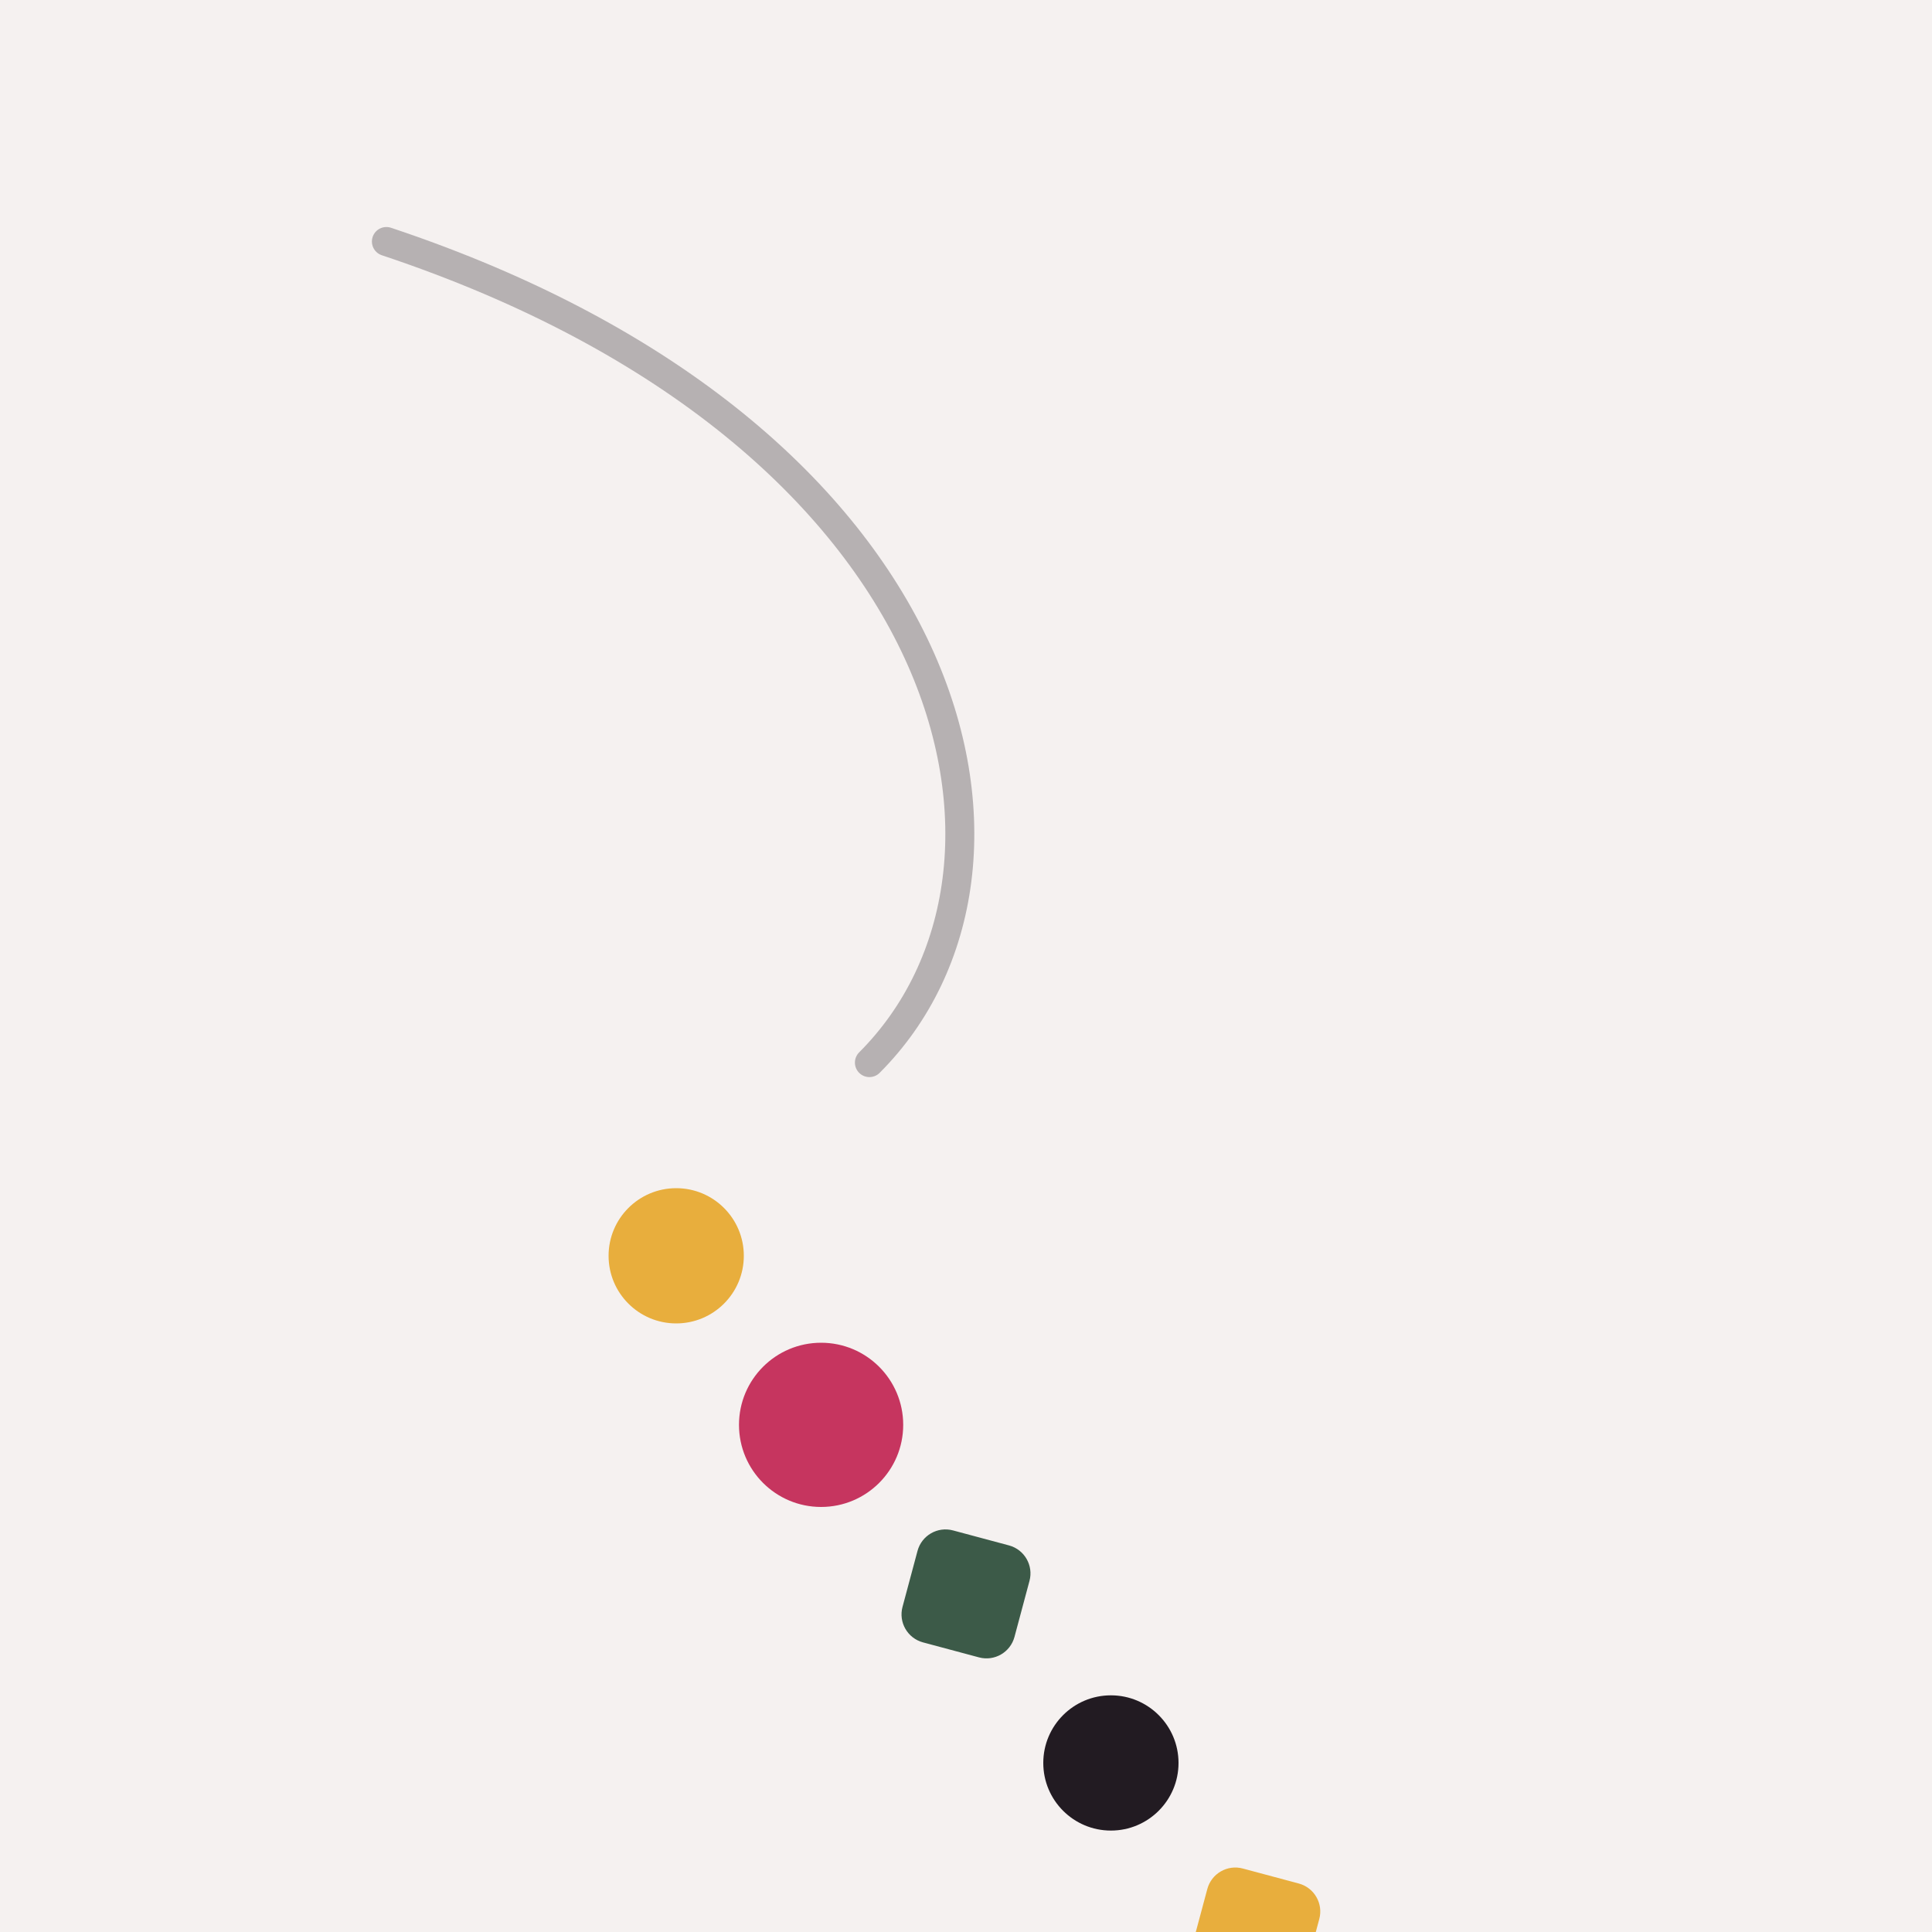
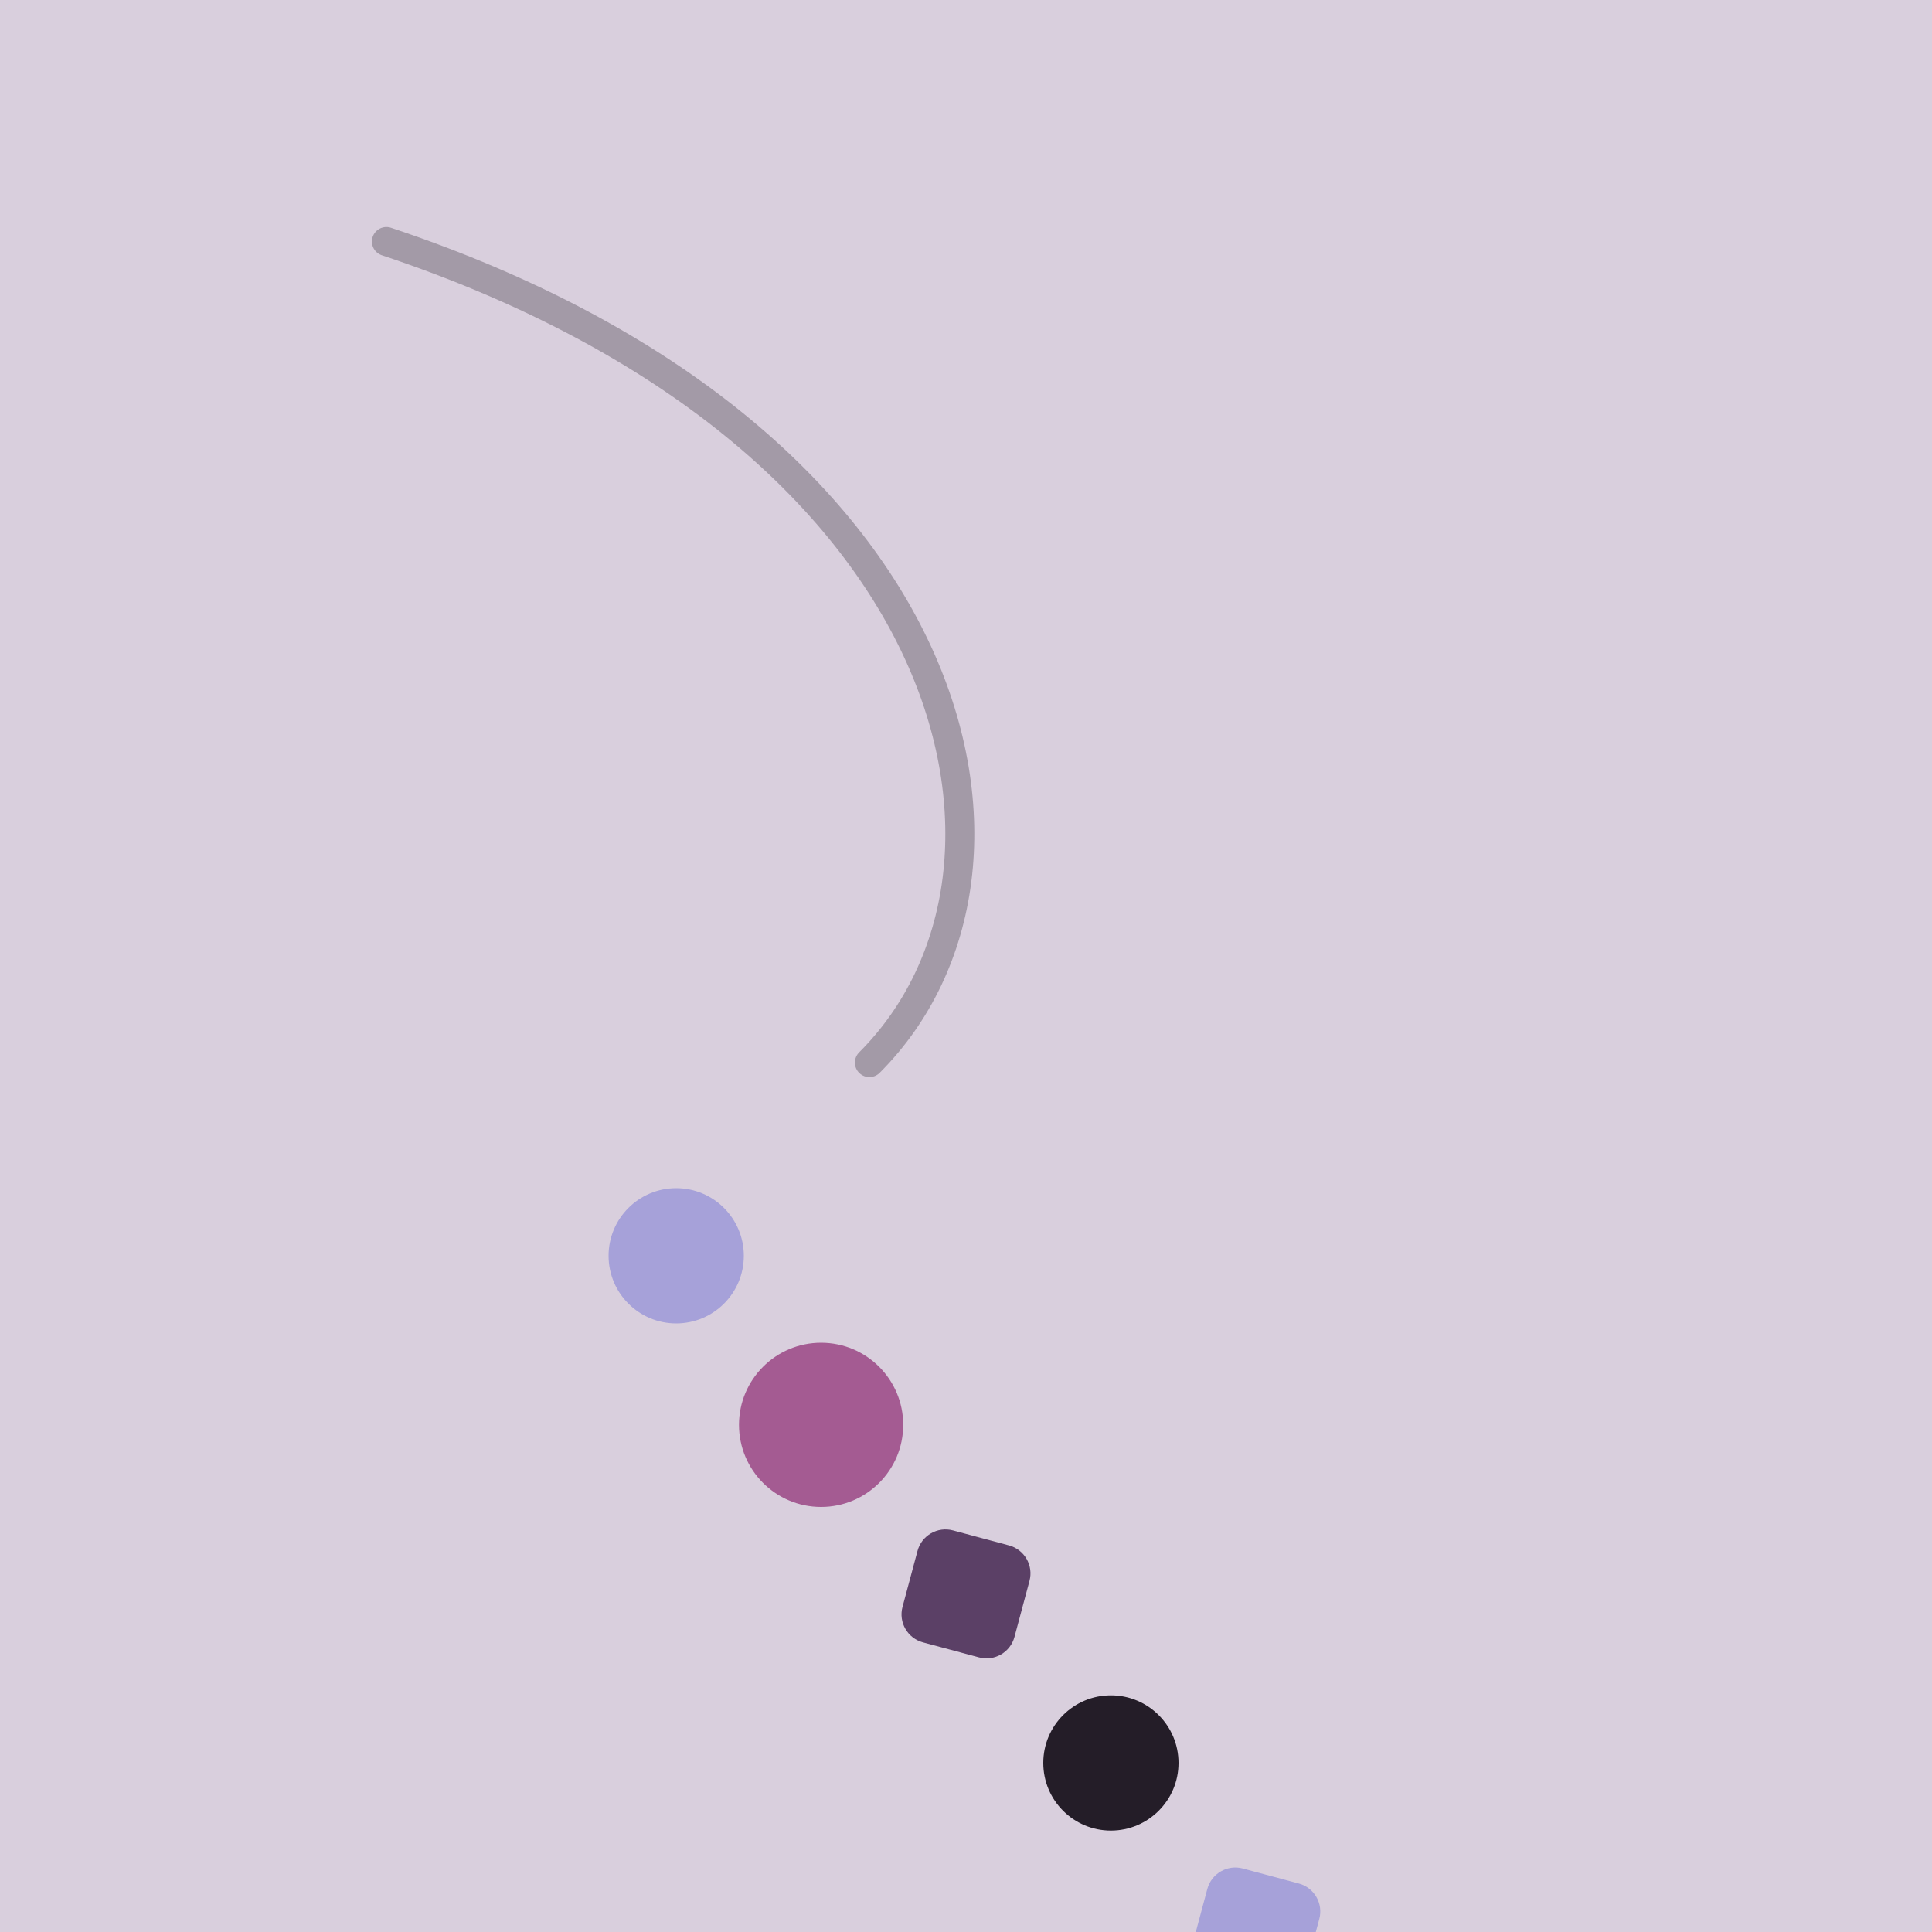
<svg xmlns="http://www.w3.org/2000/svg" viewBox="0 0 400 400">
-   <rect width="400" height="400" fill="#F5F1F0" />
-   <path d="M 80 50 C 200 90, 220 180, 180 220" fill="none" stroke="#221B22" stroke-width="6" stroke-linecap="round" opacity="0.3" />
-   <circle cx="140" cy="260" r="14" fill="#E8AE3D" />
-   <circle cx="170" cy="295" r="17" fill="#C6355F" />
-   <rect x="188" y="318" width="24" height="24" rx="6" fill="#3C5A48" transform="rotate(15 200 330)" />
-   <circle cx="230" cy="365" r="14" fill="#221B22" />
-   <rect x="248" y="388" width="24" height="24" rx="6" fill="#E8AE3D" transform="rotate(15 260 400)" />
+   <rect width="400" height="400" fill="#D9CFDD" />
+   <path d="M 80 50 C 200 90, 220 180, 180 220" fill="none" stroke="#241D28" stroke-width="6" stroke-linecap="round" opacity="0.3" />
+   <circle cx="140" cy="260" r="14" fill="#A6A1D9" />
+   <circle cx="170" cy="295" r="17" fill="#A45B92" />
+   <rect x="188" y="318" width="24" height="24" rx="6" fill="#5B4066" transform="rotate(15 200 330)" />
+   <circle cx="230" cy="365" r="14" fill="#241D28" />
+   <rect x="248" y="388" width="24" height="24" rx="6" fill="#A6A1D9" transform="rotate(15 260 400)" />
</svg>
